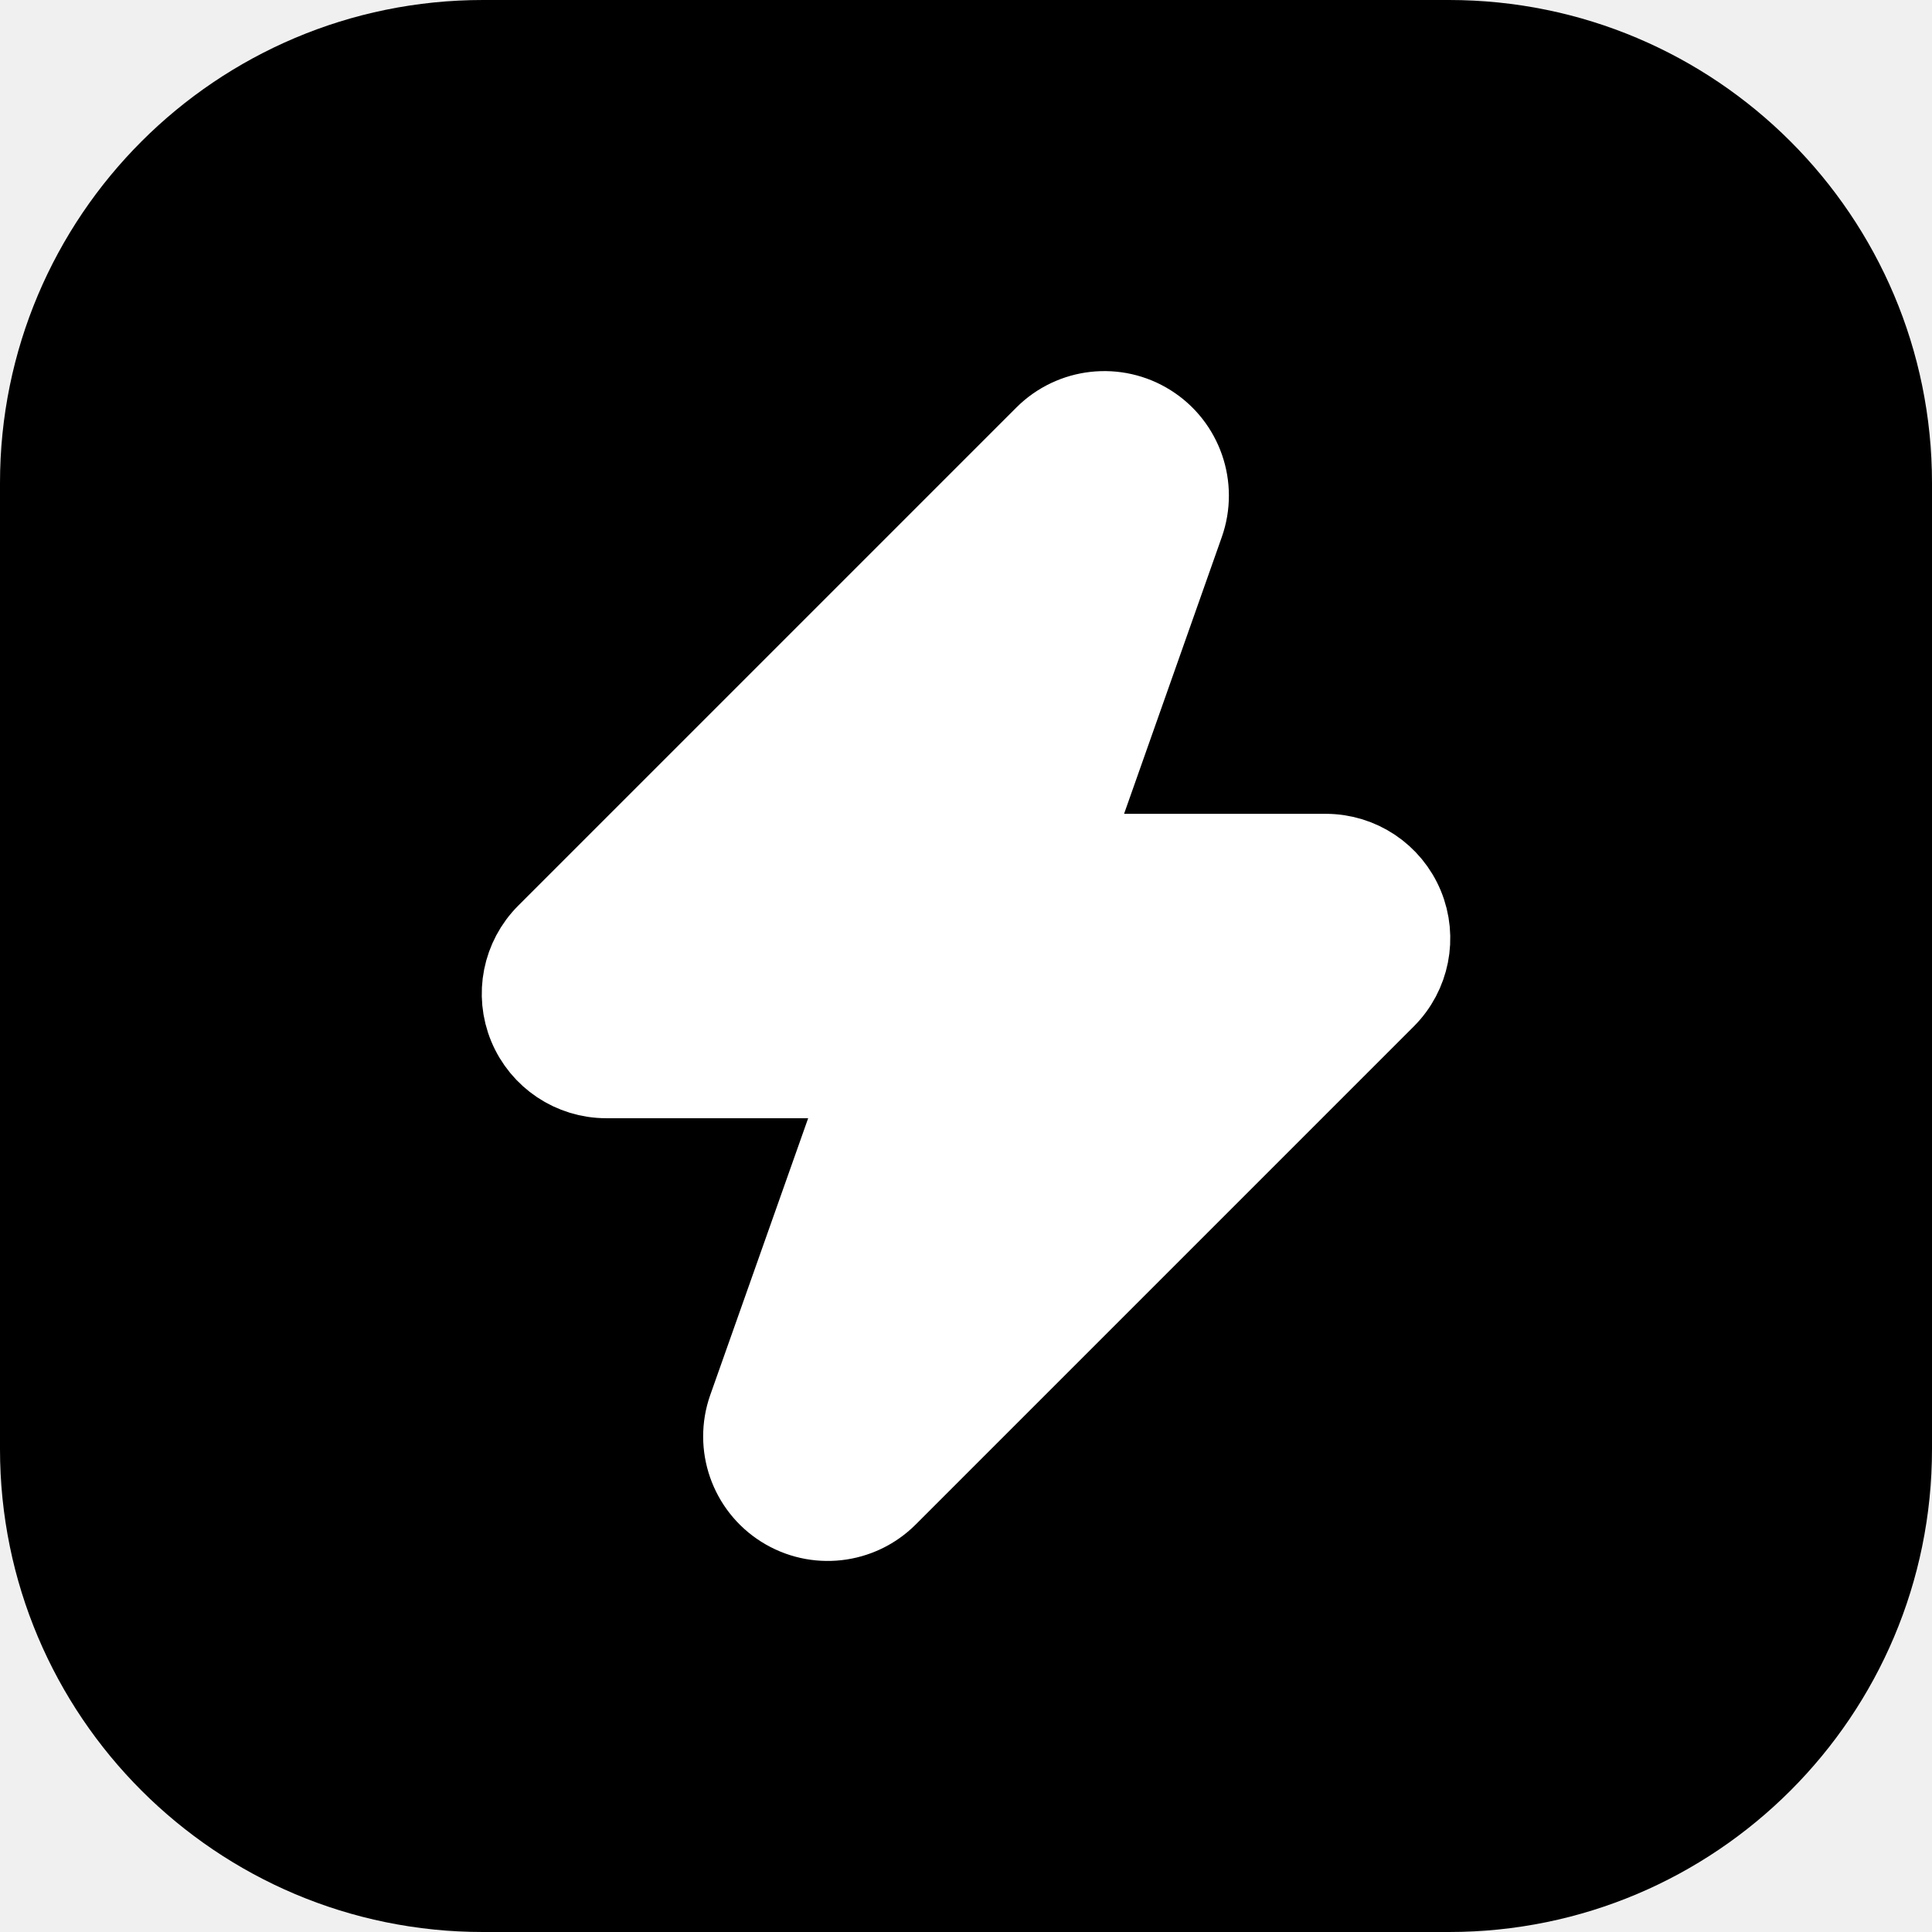
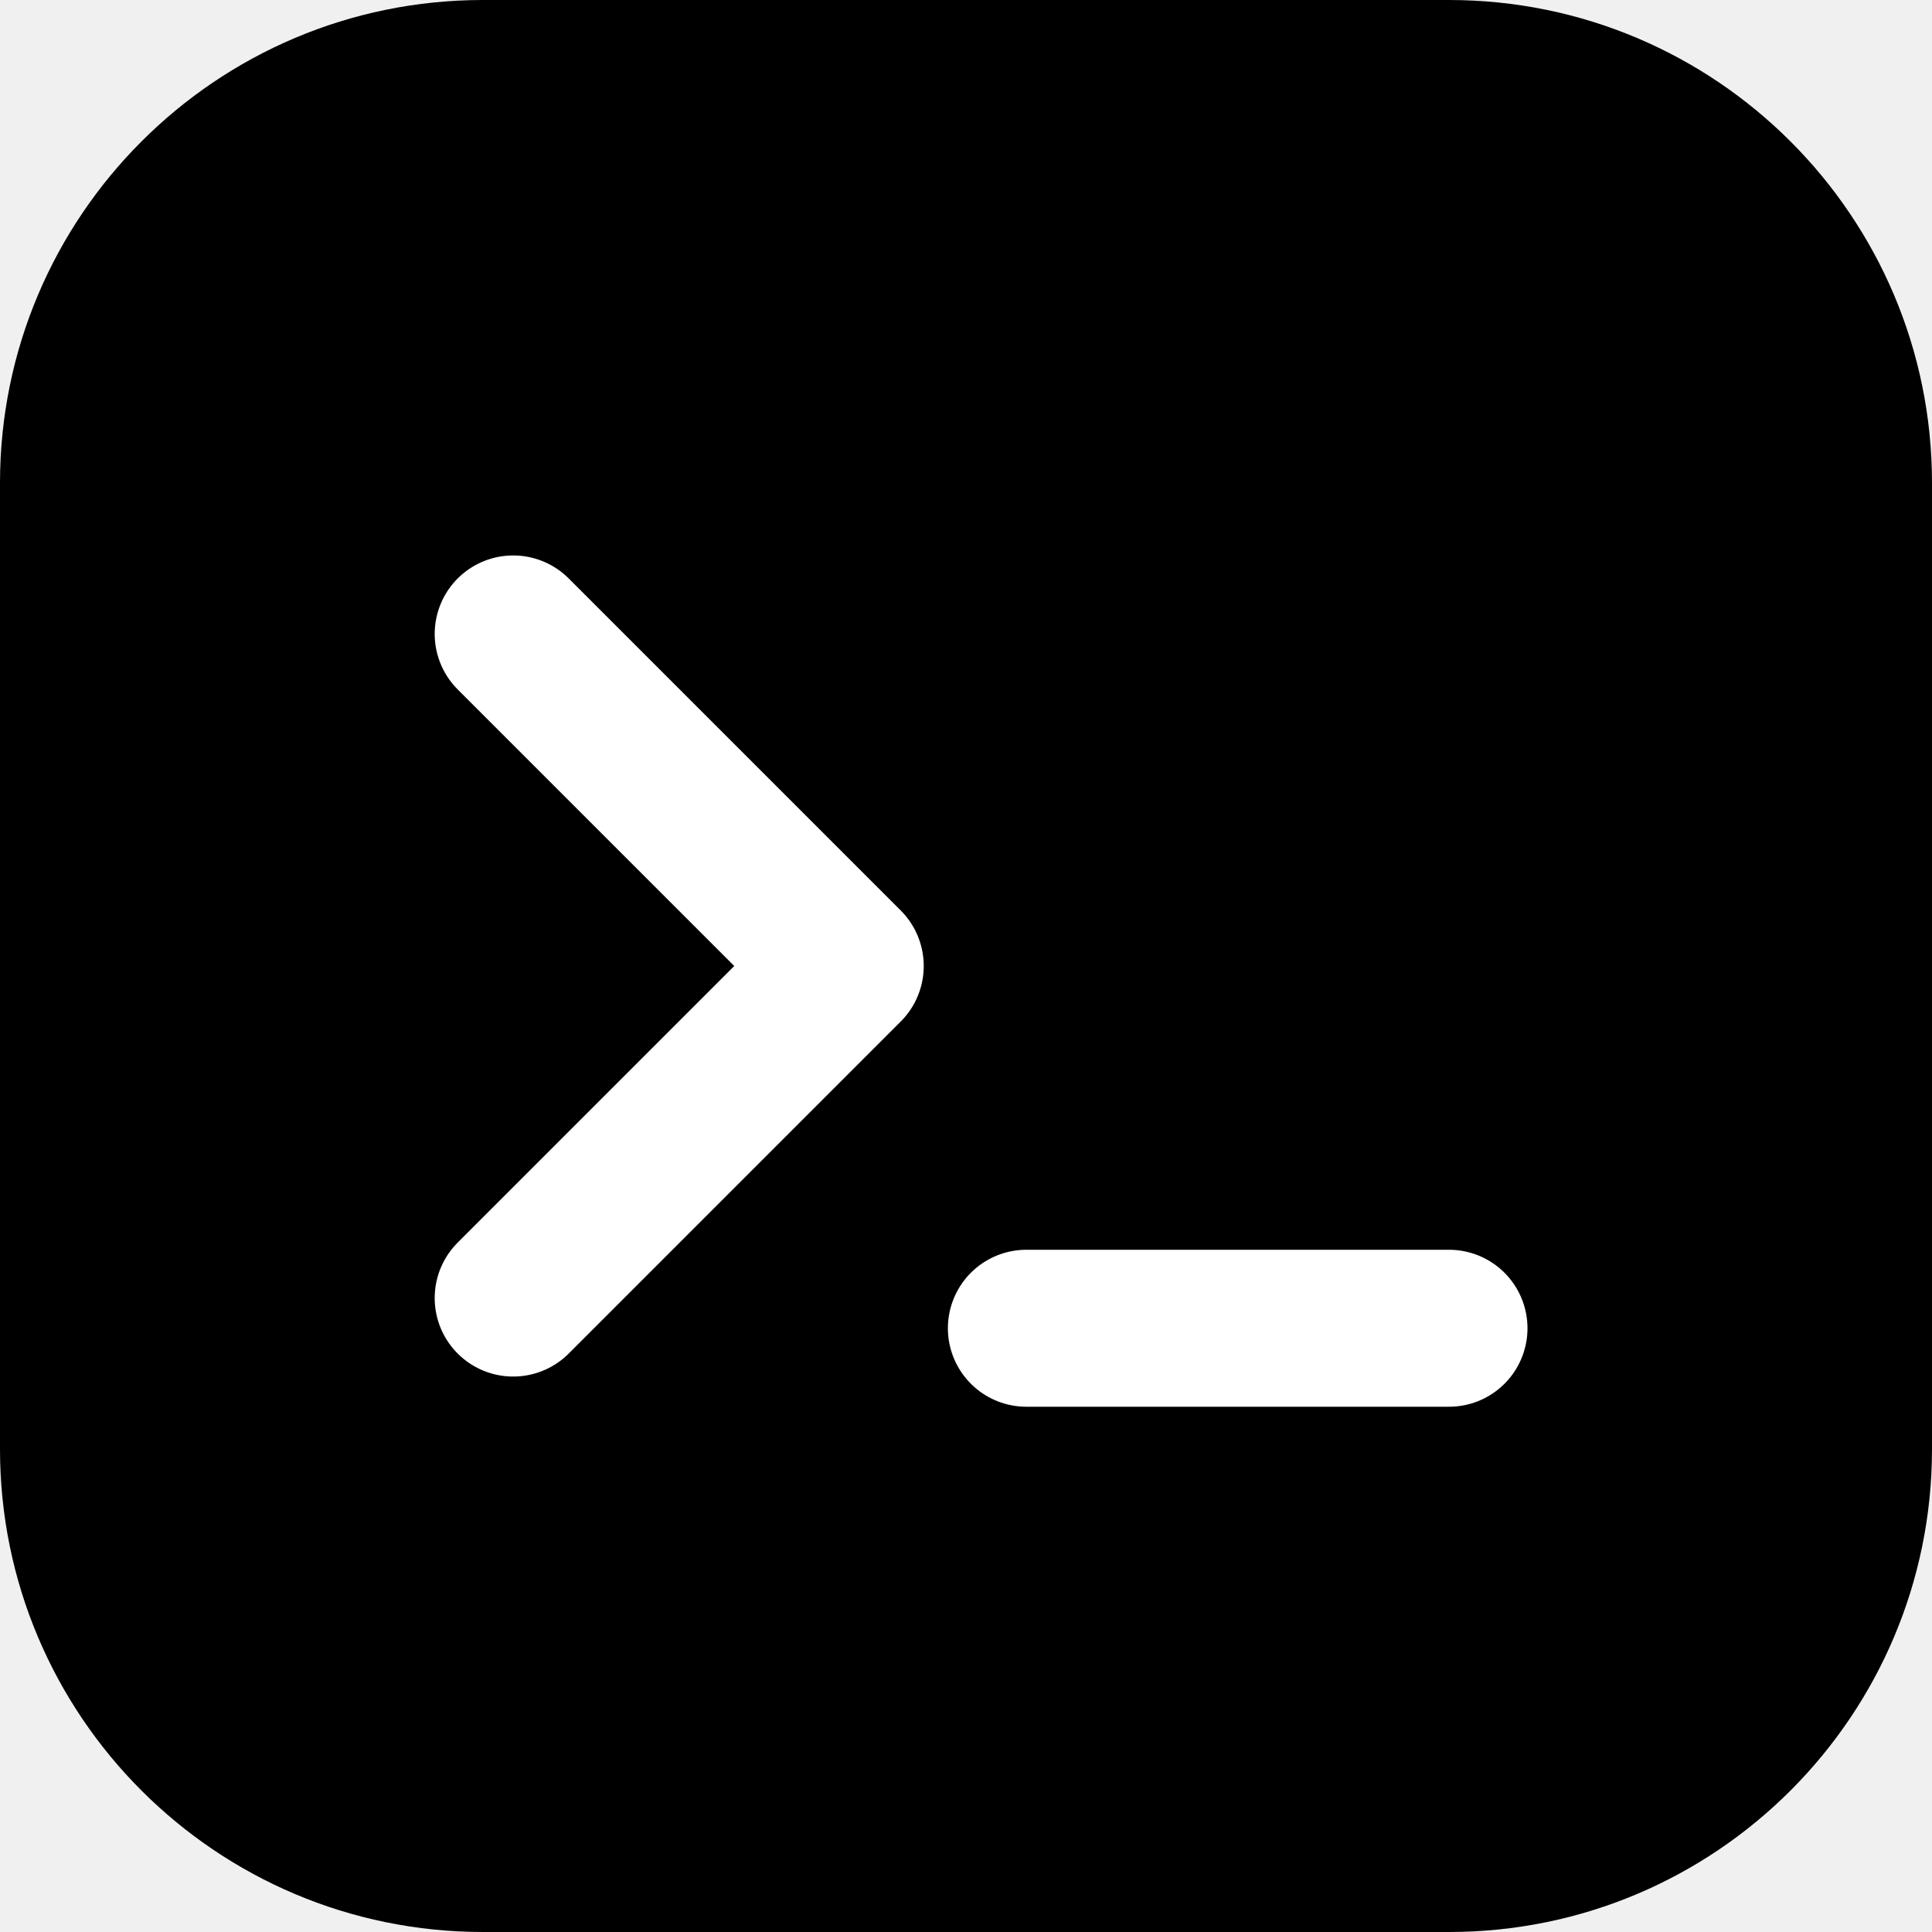
<svg xmlns="http://www.w3.org/2000/svg" viewBox="0 0 32 32">
  <style>
		.bg { fill: #000; }
- 		.fg { fill: #fff; stroke: #fff; }
+ 		.fg { stroke: #fff; }
		@media (prefers-color-scheme: dark) {
			.bg { fill: #fff; }
- 			.fg { fill: #000; stroke: #000; }
+ 			.fg { stroke: #000; }
		}
	</style>
  <rect class="bg" width="32" height="32" rx="8" />
-   <path class="fg" transform="translate(5 5) scale(0.9167)" stroke-width="1.5" stroke-linejoin="round" d="M15.914 4a1.5 1.5 0 00-2.474-1.561l-9 9A1.5 1.5 0 005.5 14h4.002a.5.5 0 01.471.666L8.086 20a1.5 1.5 0 002.475 1.56l9-9A1.5 1.5 0 0018.5 10h-3.997a.5.5 0 01-.472-.667z" />
+   <g class="fg" fill="none" stroke-width="2.6" stroke-linecap="round" stroke-linejoin="round">
+     <path d="M8.5 10.5l5.5 5.5-5.5 5.5" />
+     <path d="M17 22h7" />
+   </g>
</svg>
